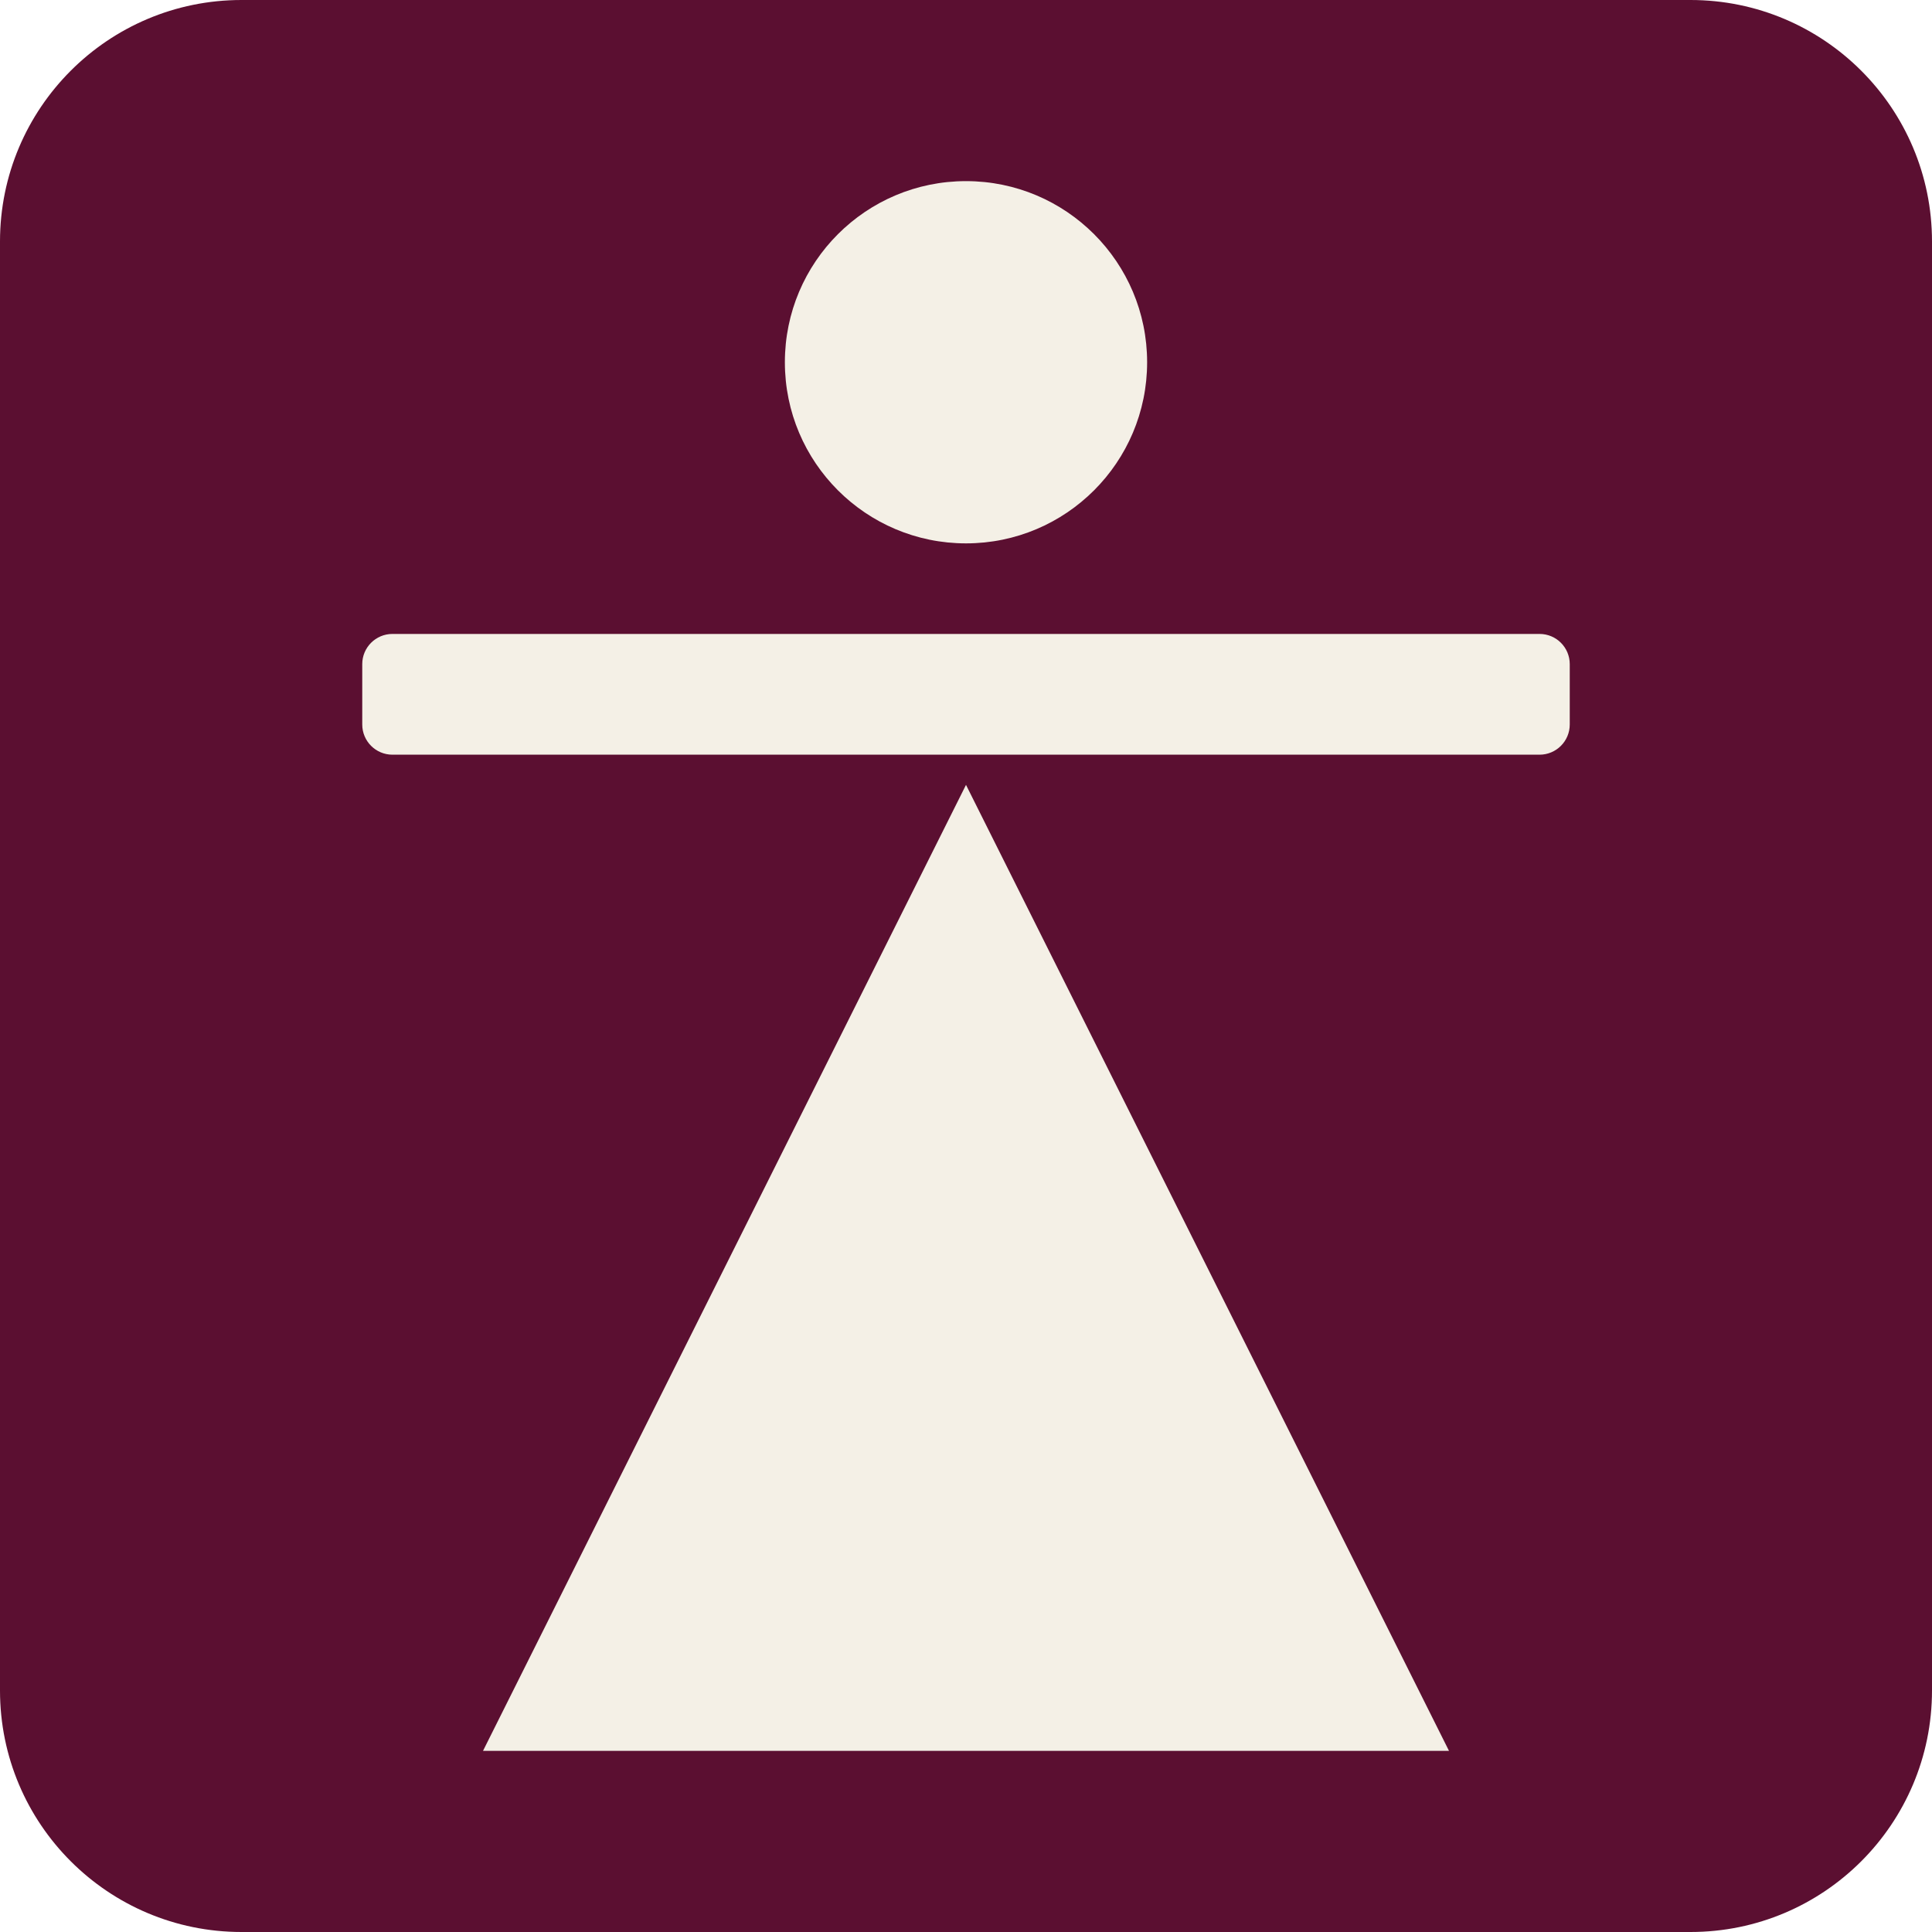
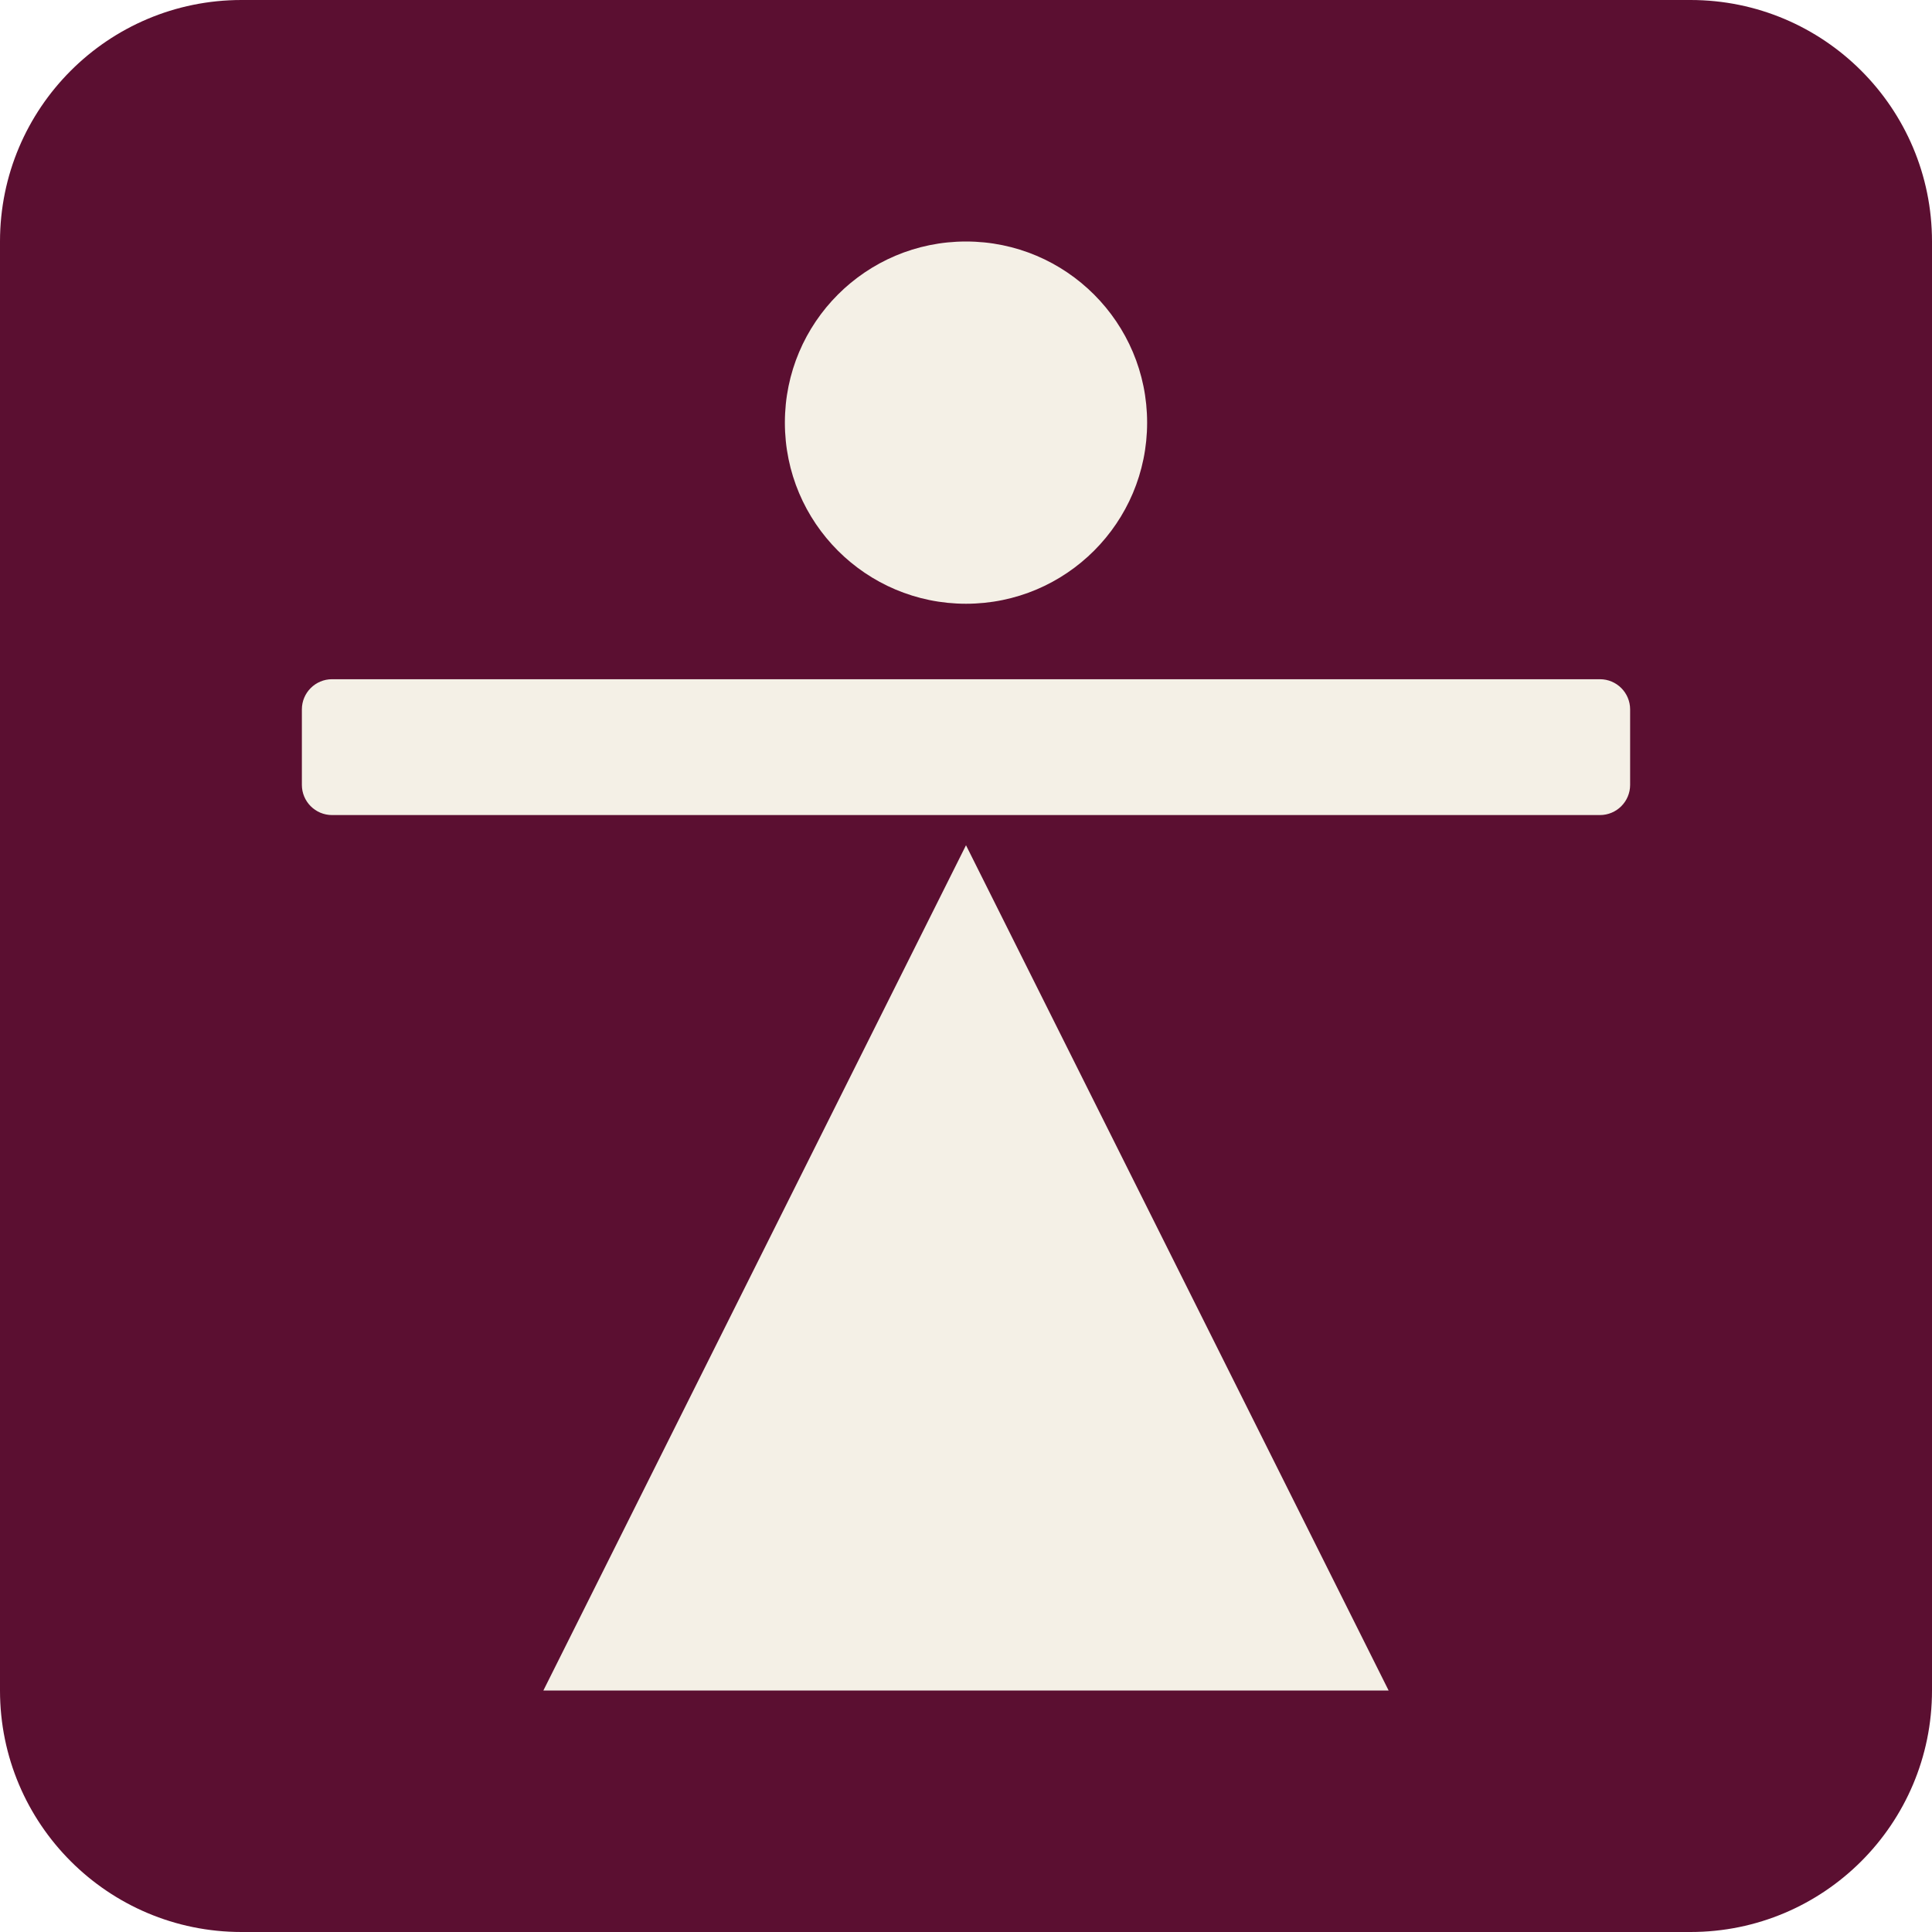
- <svg xmlns="http://www.w3.org/2000/svg" viewBox="0 0 32 32">
-   <rect width="32" height="32" rx="4" fill="#5b0f31" />
-   <g fill="#f4f0e6" transform="translate(4 1)">
-     <path d="M12 12 L4 28 L20 28 Z" />
-     <rect x="2" y="9.5" width="20" height="2" rx="0.5" />
-     <circle cx="12" cy="5" r="3" />
+ <svg xmlns="http://www.w3.org/2000/svg" viewBox="0 0 64 64" role="img" aria-label="Sign of Tanit">
+   <rect width="64" height="64" rx="8" fill="#5b0f31" />
+   <g fill="#f4f0e6">
+     <path d="M32 28 L18 56 L46 56 Z" />
+     <rect x="10" y="22.5" width="44" height="4.5" rx="1" />
+     <circle cx="32" cy="14" r="6" />
  </g>
</svg>
